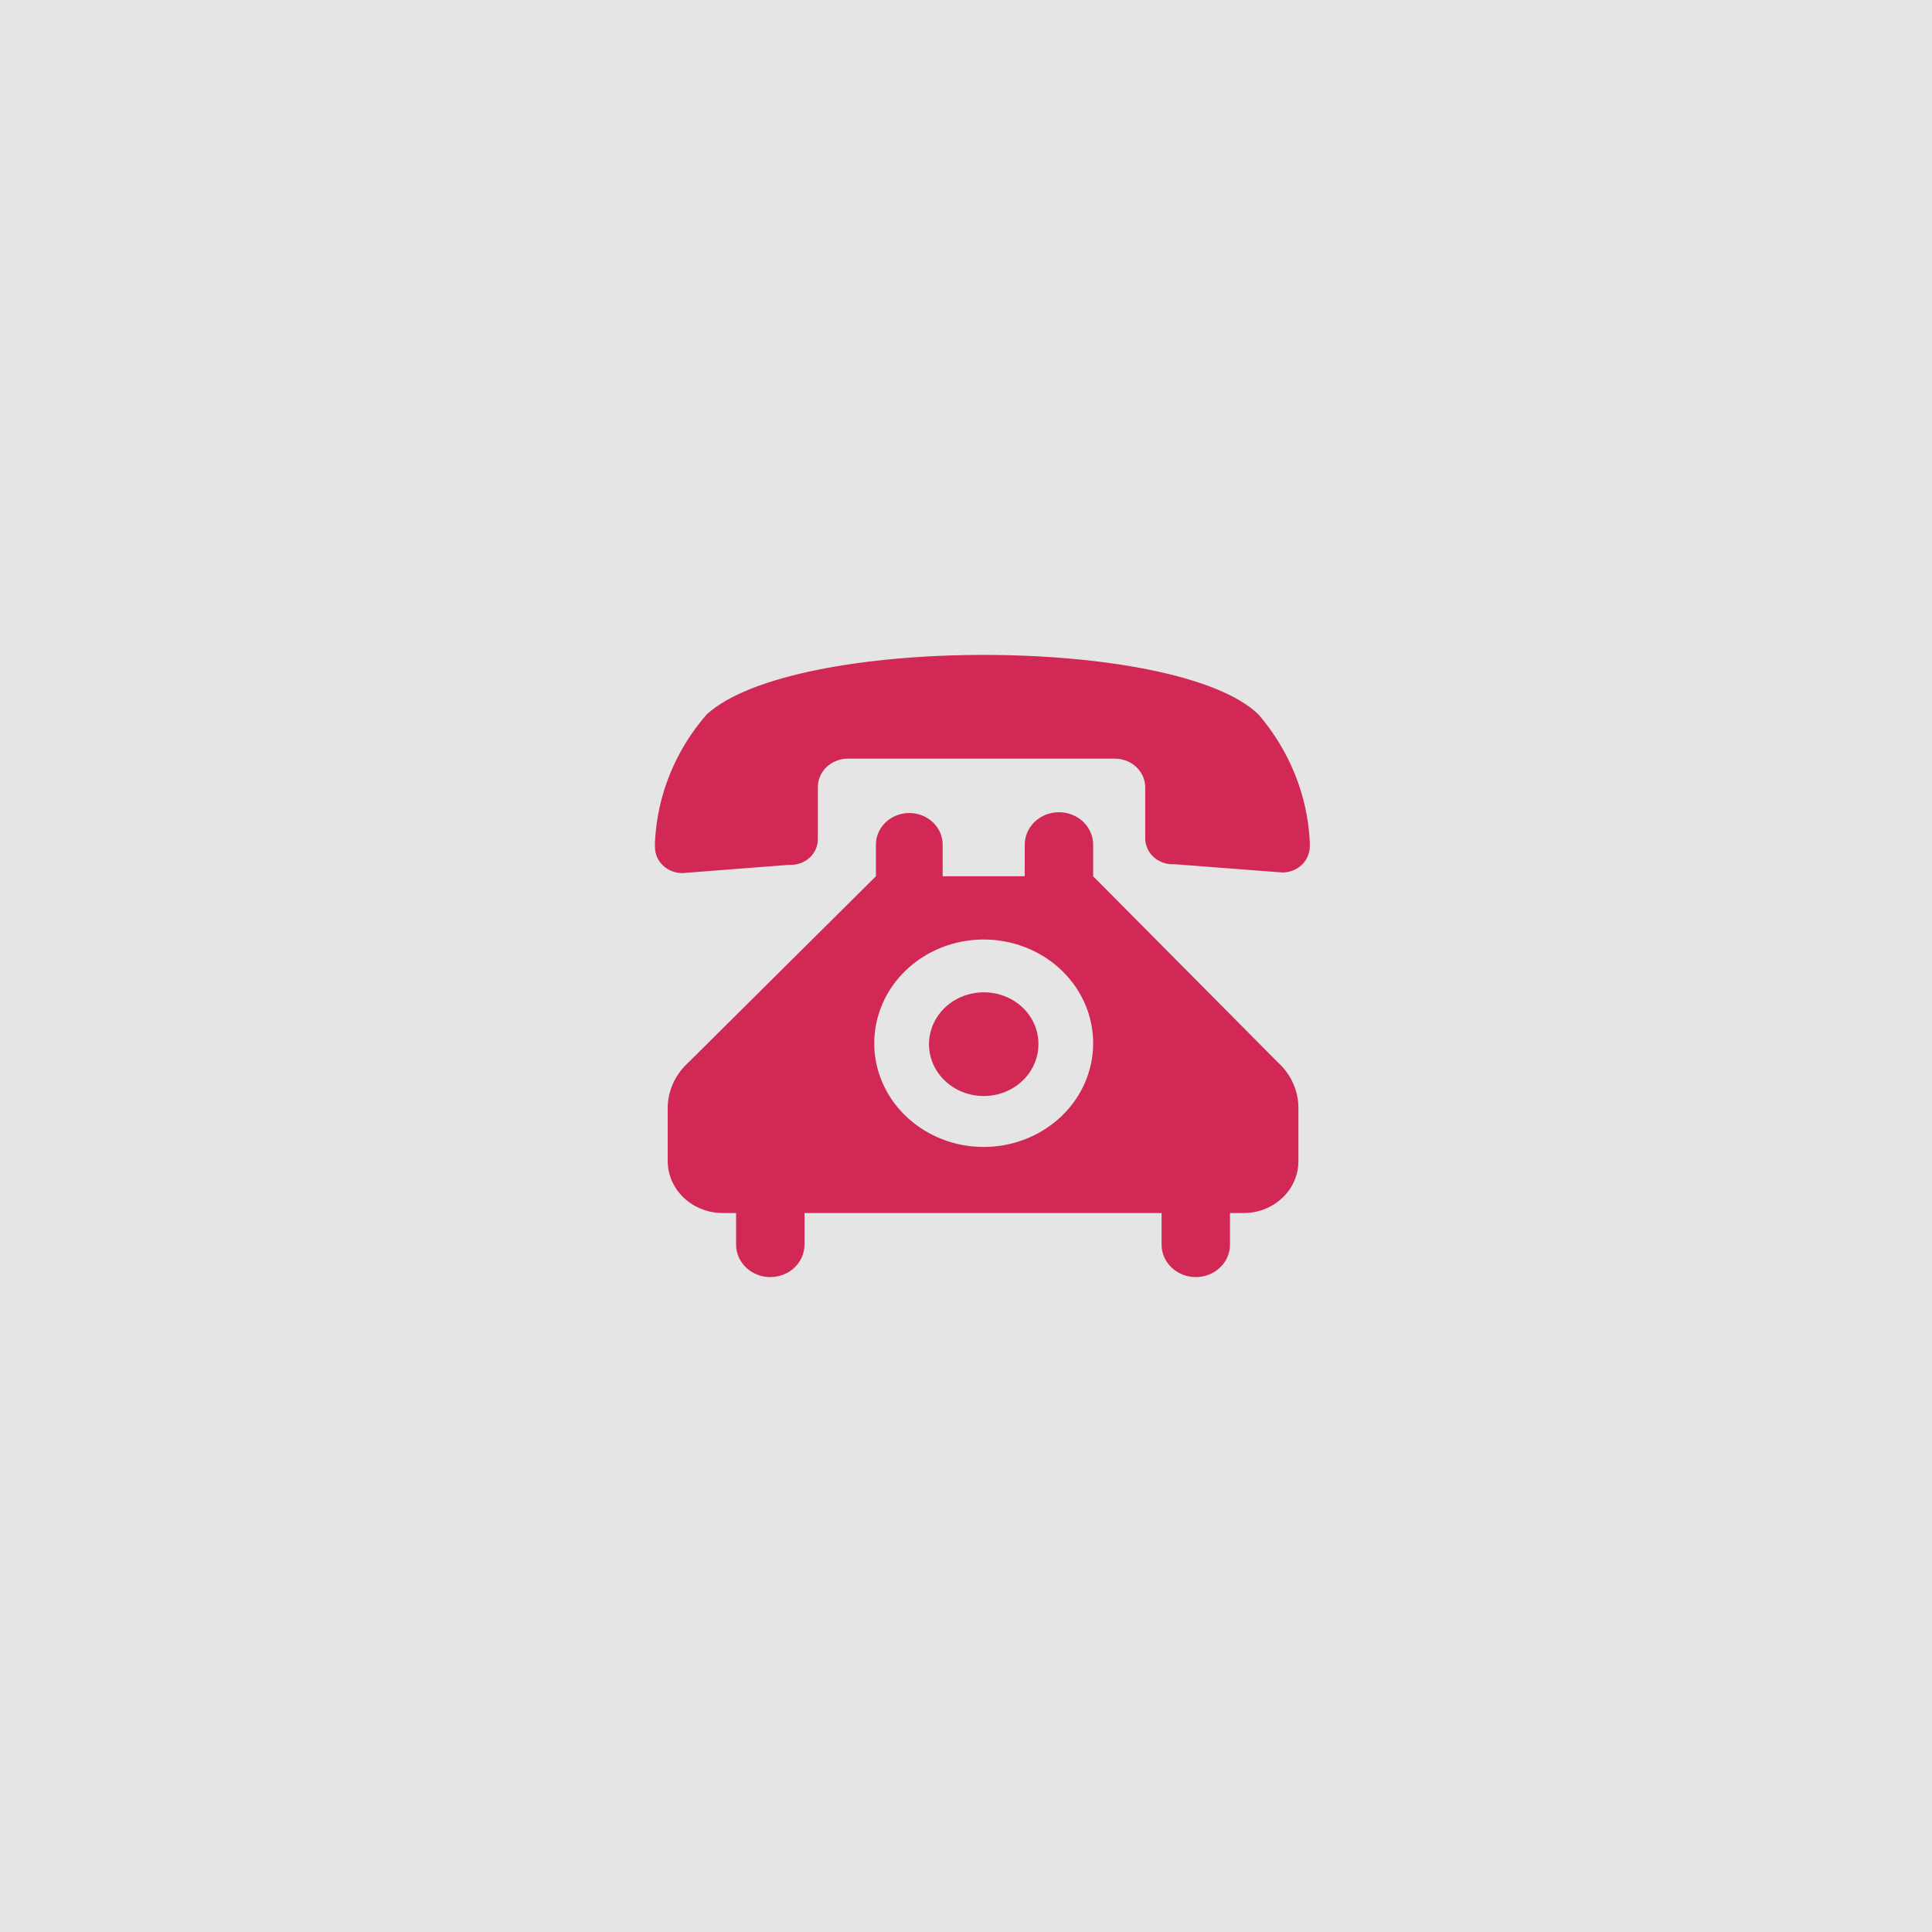
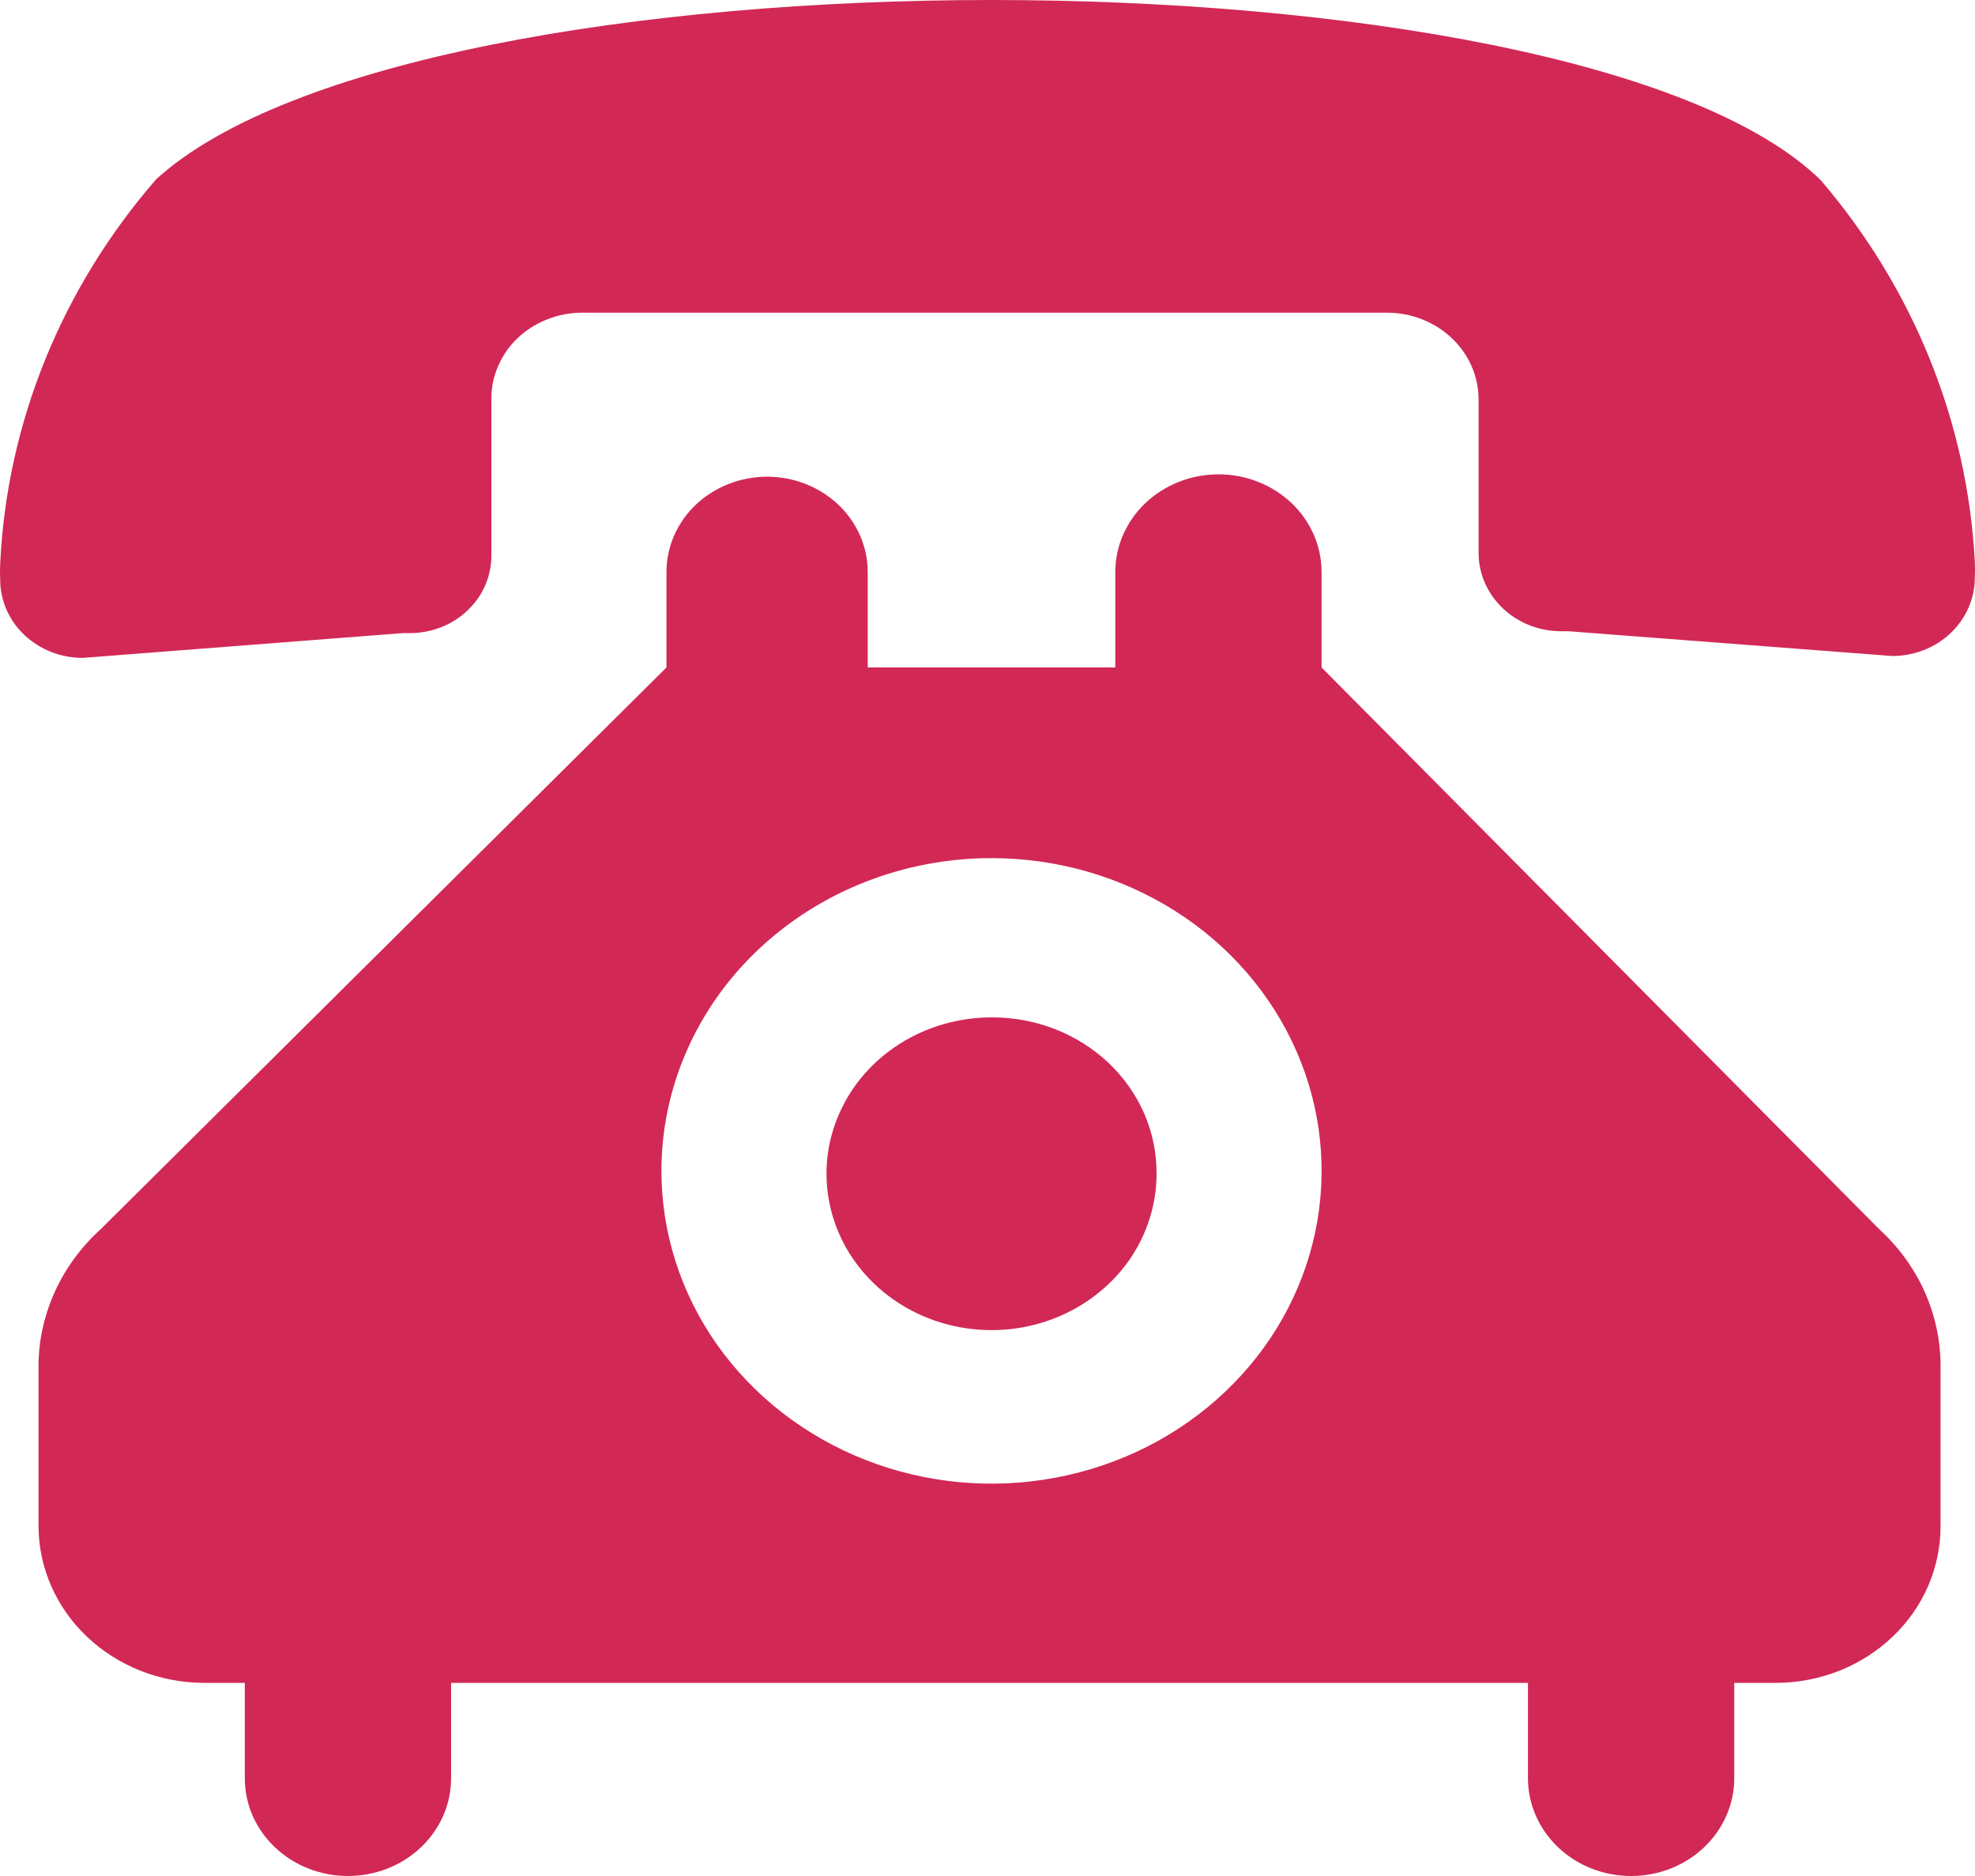
- <svg xmlns="http://www.w3.org/2000/svg" width="59" height="59" viewBox="0 0 59 59" fill="none">
-   <rect width="59" height="59" fill="#E5E5E5" />
-   <path d="M30.041 20C26.464 20 22.907 20.608 21.582 21.816C20.625 22.916 20.07 24.282 20.002 25.707C19.999 25.762 19.999 25.817 20.002 25.871C20.002 26.081 20.09 26.283 20.247 26.431C20.404 26.58 20.616 26.663 20.838 26.663L24.079 26.412H24.16C24.269 26.411 24.376 26.39 24.476 26.349C24.575 26.308 24.665 26.25 24.741 26.176C24.817 26.103 24.877 26.016 24.917 25.92C24.957 25.825 24.977 25.723 24.976 25.62V24.046C24.974 23.931 24.997 23.817 25.043 23.711C25.088 23.604 25.155 23.507 25.241 23.425C25.326 23.344 25.428 23.279 25.54 23.235C25.651 23.19 25.772 23.168 25.893 23.168H34.046C34.292 23.168 34.528 23.26 34.702 23.425C34.876 23.59 34.973 23.813 34.973 24.046V25.601C34.973 25.808 35.059 26.006 35.211 26.154C35.363 26.302 35.571 26.388 35.789 26.393H35.88L39.162 26.644C39.272 26.644 39.38 26.623 39.482 26.584C39.583 26.544 39.675 26.486 39.753 26.412C39.831 26.338 39.892 26.251 39.934 26.155C39.976 26.059 39.998 25.956 39.998 25.852C40.001 25.797 40.001 25.743 39.998 25.688C39.924 24.276 39.378 22.923 38.438 21.825C37.195 20.608 33.618 20 30.041 20ZM30.041 30.304C29.71 30.304 29.387 30.397 29.112 30.571C28.837 30.745 28.623 30.992 28.497 31.282C28.37 31.571 28.337 31.889 28.401 32.197C28.466 32.504 28.625 32.786 28.859 33.008C29.093 33.229 29.39 33.38 29.715 33.441C30.039 33.502 30.375 33.471 30.68 33.351C30.986 33.231 31.247 33.028 31.43 32.768C31.614 32.507 31.712 32.201 31.712 31.888C31.713 31.679 31.671 31.473 31.588 31.28C31.504 31.087 31.381 30.912 31.226 30.765C31.07 30.618 30.885 30.501 30.682 30.422C30.479 30.343 30.261 30.303 30.041 30.304ZM28.787 26.76V25.794C28.787 25.538 28.68 25.292 28.489 25.111C28.298 24.93 28.038 24.828 27.768 24.828C27.498 24.828 27.239 24.93 27.047 25.111C26.856 25.292 26.749 25.538 26.749 25.794V26.76L21.021 32.448C20.819 32.631 20.658 32.851 20.55 33.095C20.441 33.34 20.387 33.602 20.39 33.867V35.451C20.39 35.872 20.565 36.276 20.878 36.574C21.192 36.873 21.617 37.042 22.061 37.044H22.479V38.01C22.479 38.14 22.506 38.269 22.558 38.389C22.611 38.509 22.688 38.618 22.785 38.71C22.882 38.802 22.997 38.875 23.124 38.925C23.25 38.974 23.386 39 23.523 39C23.661 39 23.796 38.974 23.923 38.925C24.05 38.875 24.165 38.802 24.262 38.71C24.359 38.618 24.436 38.509 24.488 38.389C24.541 38.269 24.568 38.14 24.568 38.01V37.044H35.473V38.01C35.473 38.273 35.583 38.525 35.779 38.71C35.975 38.896 36.24 39 36.517 39C36.794 39 37.06 38.896 37.256 38.71C37.452 38.525 37.562 38.273 37.562 38.01V37.044H37.98C38.2 37.044 38.418 37.003 38.622 36.923C38.825 36.843 39.01 36.725 39.165 36.577C39.321 36.429 39.444 36.253 39.527 36.06C39.61 35.867 39.653 35.66 39.651 35.451V33.867C39.656 33.603 39.603 33.341 39.496 33.096C39.389 32.852 39.23 32.632 39.029 32.448L33.383 26.76V25.794C33.383 25.532 33.273 25.28 33.078 25.094C32.882 24.909 32.616 24.804 32.339 24.804C32.062 24.804 31.796 24.909 31.6 25.094C31.404 25.28 31.294 25.532 31.294 25.794V26.76H28.787ZM30.041 28.691C30.702 28.691 31.348 28.877 31.898 29.225C32.448 29.573 32.876 30.068 33.129 30.647C33.382 31.225 33.448 31.862 33.319 32.477C33.19 33.091 32.872 33.656 32.404 34.098C31.937 34.541 31.341 34.843 30.693 34.965C30.044 35.087 29.372 35.025 28.762 34.785C28.151 34.545 27.629 34.139 27.261 33.618C26.894 33.098 26.698 32.485 26.698 31.859C26.698 31.019 27.05 30.213 27.677 29.619C28.304 29.025 29.154 28.691 30.041 28.691Z" fill="#D22856" />
+ <svg xmlns="http://www.w3.org/2000/svg" width="20" height="19" viewBox="0 0 20 19" fill="none">
+   <path d="M10.041 0C6.464 0 2.907 0.608 1.582 1.815C0.625 2.916 0.07 4.282 0.002 5.707C-0.001 5.762 -0.001 5.817 0.002 5.871C0.002 6.081 0.09 6.283 0.247 6.431C0.404 6.58 0.616 6.663 0.838 6.663L4.079 6.412H4.16C4.269 6.411 4.376 6.389 4.476 6.349C4.575 6.309 4.665 6.25 4.741 6.176C4.817 6.103 4.877 6.016 4.917 5.92C4.957 5.825 4.977 5.723 4.976 5.62V4.046C4.974 3.931 4.997 3.817 5.043 3.711C5.088 3.604 5.155 3.507 5.241 3.425C5.326 3.344 5.428 3.279 5.54 3.235C5.651 3.19 5.772 3.167 5.893 3.167H14.046C14.292 3.167 14.528 3.26 14.702 3.425C14.876 3.59 14.973 3.813 14.973 4.046V5.601C14.973 5.808 15.059 6.006 15.211 6.154C15.363 6.302 15.571 6.388 15.789 6.393H15.88L19.162 6.644C19.272 6.644 19.38 6.623 19.482 6.584C19.583 6.544 19.675 6.486 19.753 6.412C19.831 6.338 19.892 6.251 19.934 6.155C19.976 6.059 19.998 5.956 19.998 5.852C20.001 5.797 20.001 5.743 19.998 5.688C19.924 4.276 19.378 2.923 18.438 1.825C17.195 0.608 13.618 0 10.041 0ZM10.041 10.304C9.71 10.304 9.387 10.397 9.112 10.571C8.837 10.745 8.623 10.992 8.497 11.282C8.37 11.571 8.337 11.889 8.402 12.197C8.466 12.504 8.625 12.786 8.859 13.008C9.093 13.229 9.39 13.38 9.715 13.441C10.039 13.502 10.375 13.471 10.68 13.351C10.986 13.231 11.247 13.028 11.431 12.768C11.614 12.507 11.712 12.201 11.712 11.888C11.713 11.679 11.671 11.473 11.588 11.28C11.504 11.087 11.381 10.912 11.226 10.765C11.07 10.618 10.885 10.501 10.682 10.422C10.479 10.343 10.261 10.303 10.041 10.304ZM8.787 6.76V5.794C8.787 5.538 8.68 5.292 8.489 5.111C8.298 4.93 8.038 4.828 7.768 4.828C7.498 4.828 7.239 4.93 7.047 5.111C6.856 5.292 6.749 5.538 6.749 5.794V6.76L1.021 12.448C0.819 12.631 0.658 12.851 0.55 13.095C0.441 13.339 0.386 13.602 0.39 13.867V15.451C0.39 15.872 0.565 16.276 0.878 16.574C1.192 16.873 1.617 17.042 2.061 17.044H2.479V18.01C2.479 18.14 2.506 18.269 2.558 18.389C2.611 18.509 2.688 18.618 2.785 18.71C2.882 18.802 2.997 18.875 3.124 18.925C3.25 18.974 3.386 19 3.523 19C3.661 19 3.796 18.974 3.923 18.925C4.05 18.875 4.165 18.802 4.262 18.71C4.359 18.618 4.436 18.509 4.489 18.389C4.541 18.269 4.568 18.14 4.568 18.01V17.044H15.473V18.01C15.473 18.273 15.583 18.524 15.779 18.71C15.975 18.896 16.24 19 16.517 19C16.794 19 17.06 18.896 17.256 18.71C17.452 18.524 17.562 18.273 17.562 18.01V17.044H17.98C18.2 17.044 18.418 17.003 18.622 16.923C18.825 16.843 19.01 16.725 19.165 16.577C19.321 16.429 19.444 16.253 19.527 16.06C19.61 15.867 19.652 15.66 19.651 15.451V13.867C19.656 13.603 19.603 13.341 19.496 13.096C19.389 12.852 19.23 12.632 19.029 12.448L13.383 6.76V5.794C13.383 5.532 13.274 5.28 13.078 5.094C12.882 4.909 12.616 4.804 12.339 4.804C12.062 4.804 11.796 4.909 11.6 5.094C11.404 5.28 11.294 5.532 11.294 5.794V6.76H8.787ZM10.041 8.691C10.702 8.691 11.348 8.877 11.898 9.225C12.448 9.573 12.876 10.068 13.129 10.647C13.382 11.225 13.448 11.862 13.319 12.477C13.19 13.091 12.872 13.655 12.404 14.098C11.937 14.541 11.341 14.843 10.693 14.965C10.044 15.088 9.372 15.025 8.762 14.785C8.151 14.545 7.629 14.139 7.261 13.618C6.894 13.098 6.698 12.485 6.698 11.859C6.698 11.019 7.05 10.213 7.677 9.619C8.304 9.025 9.154 8.691 10.041 8.691Z" fill="#D22856" />
</svg>
